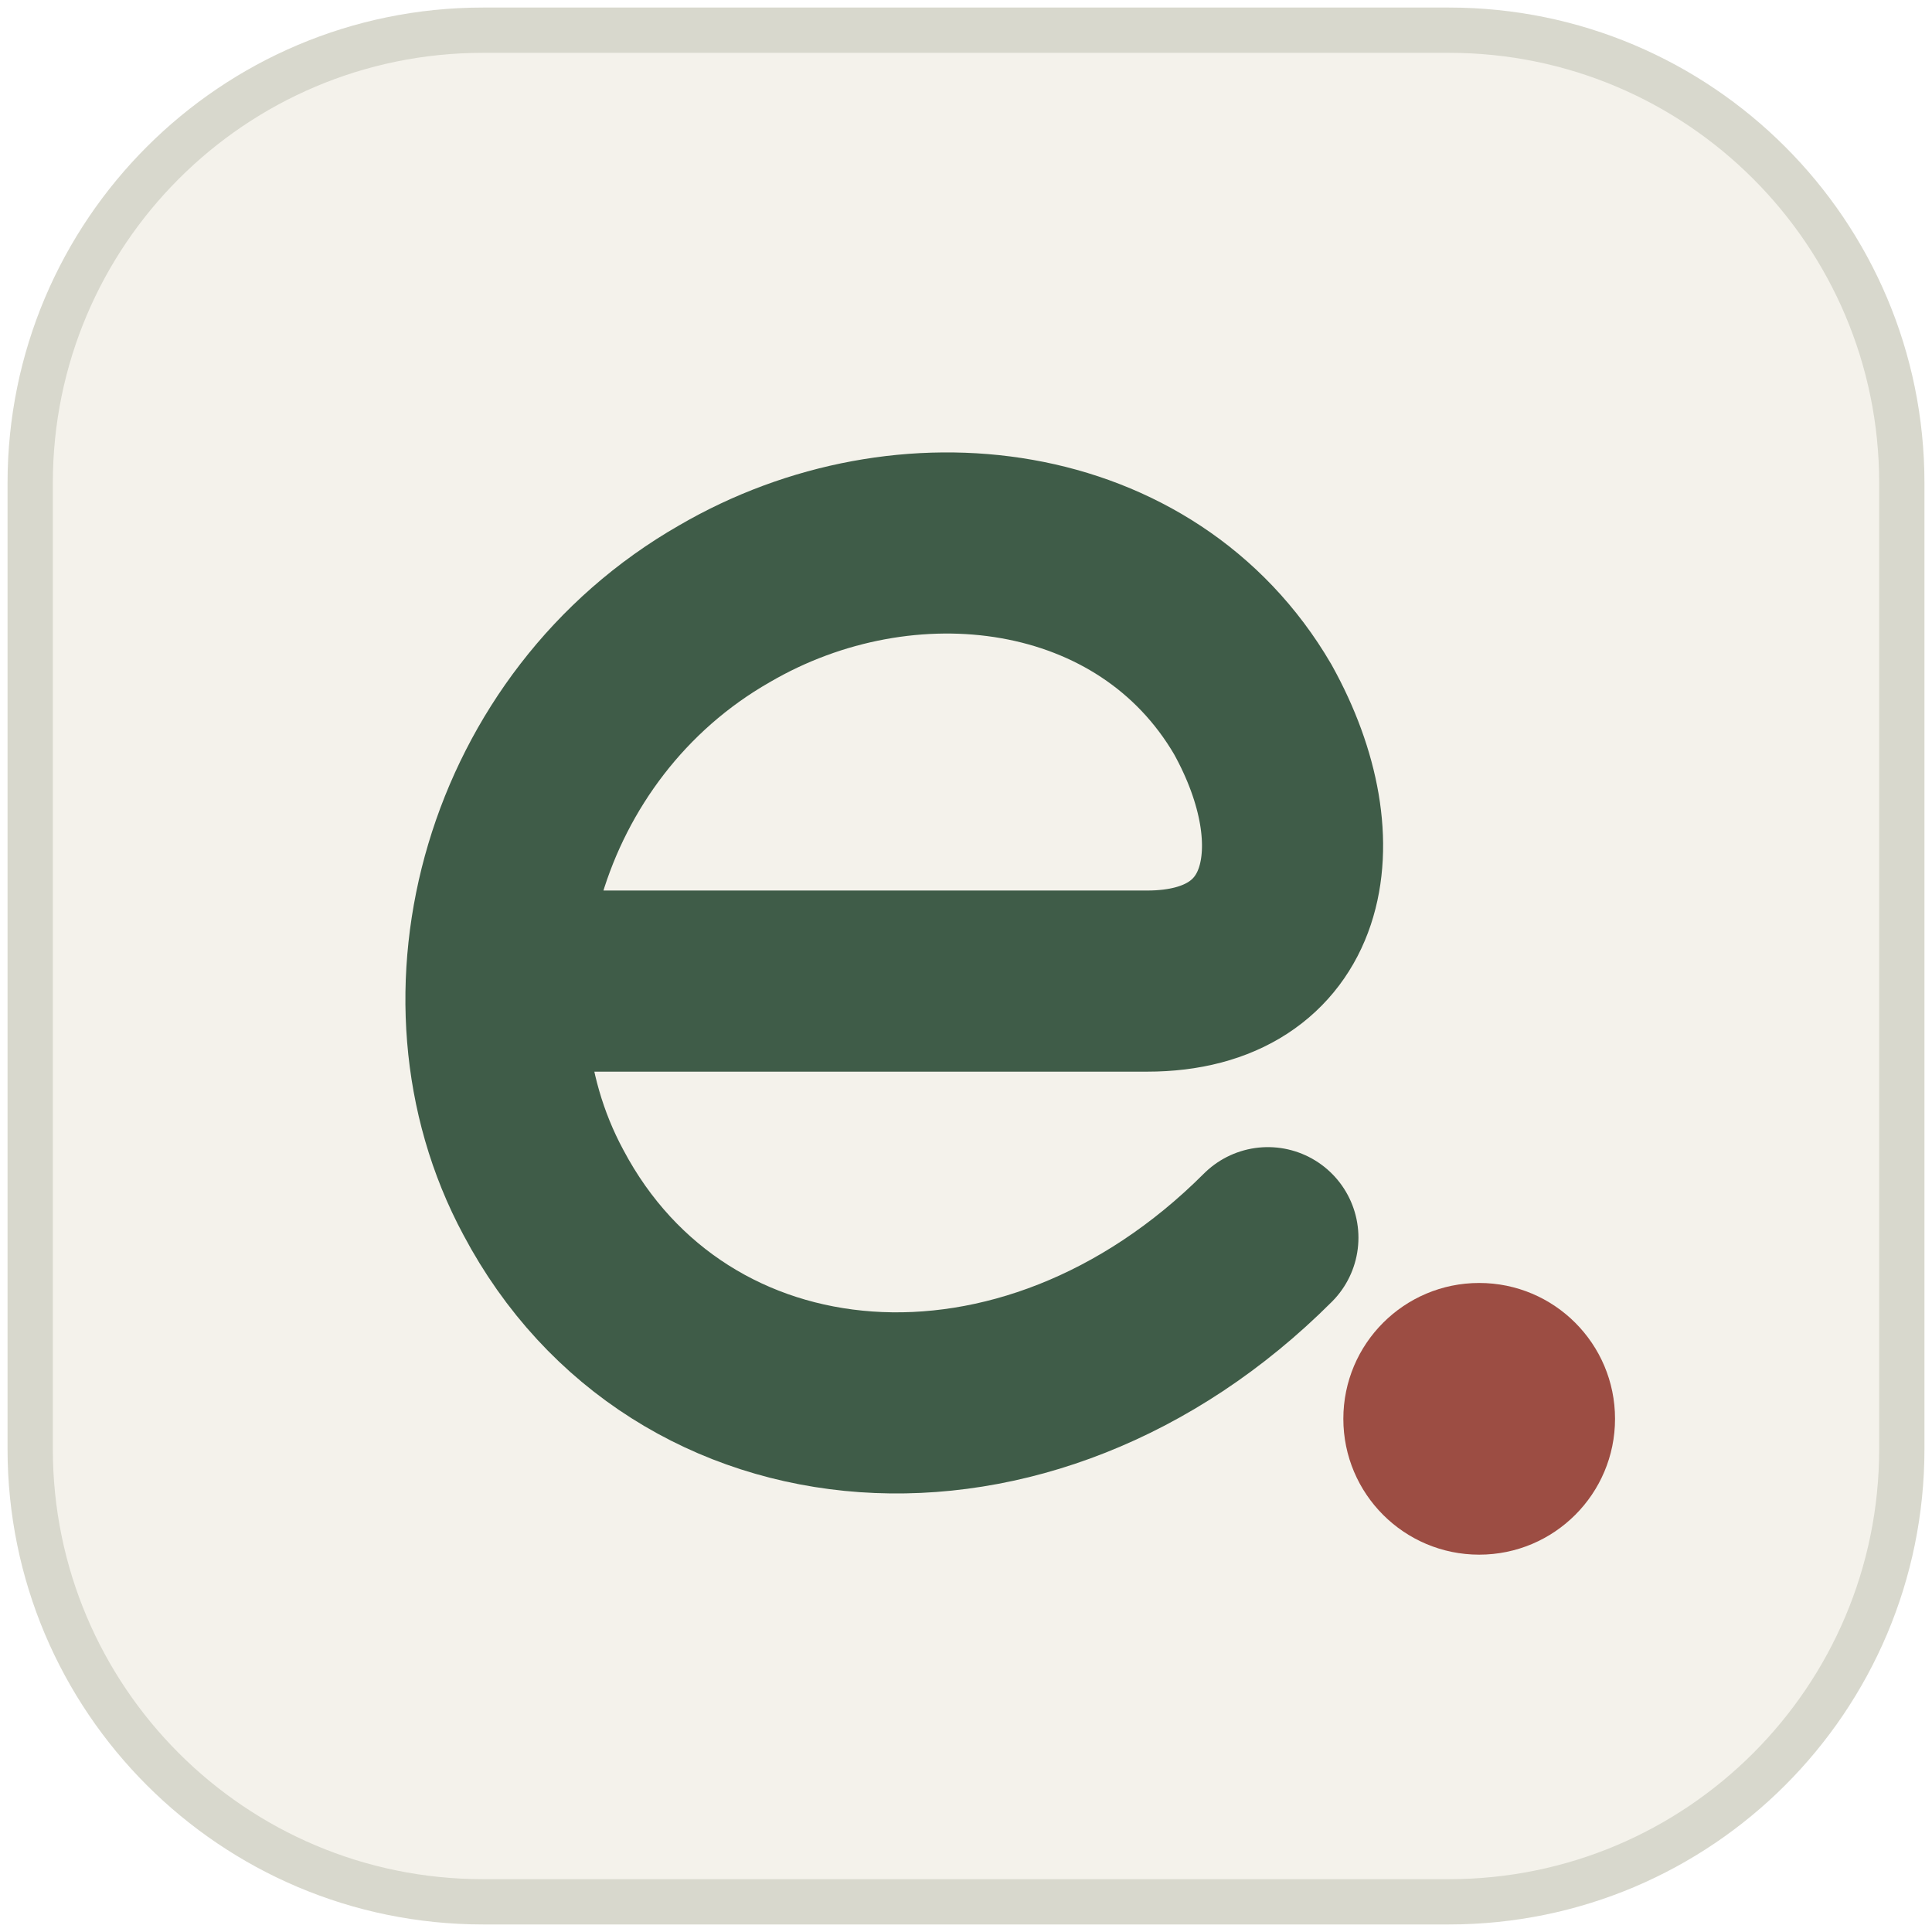
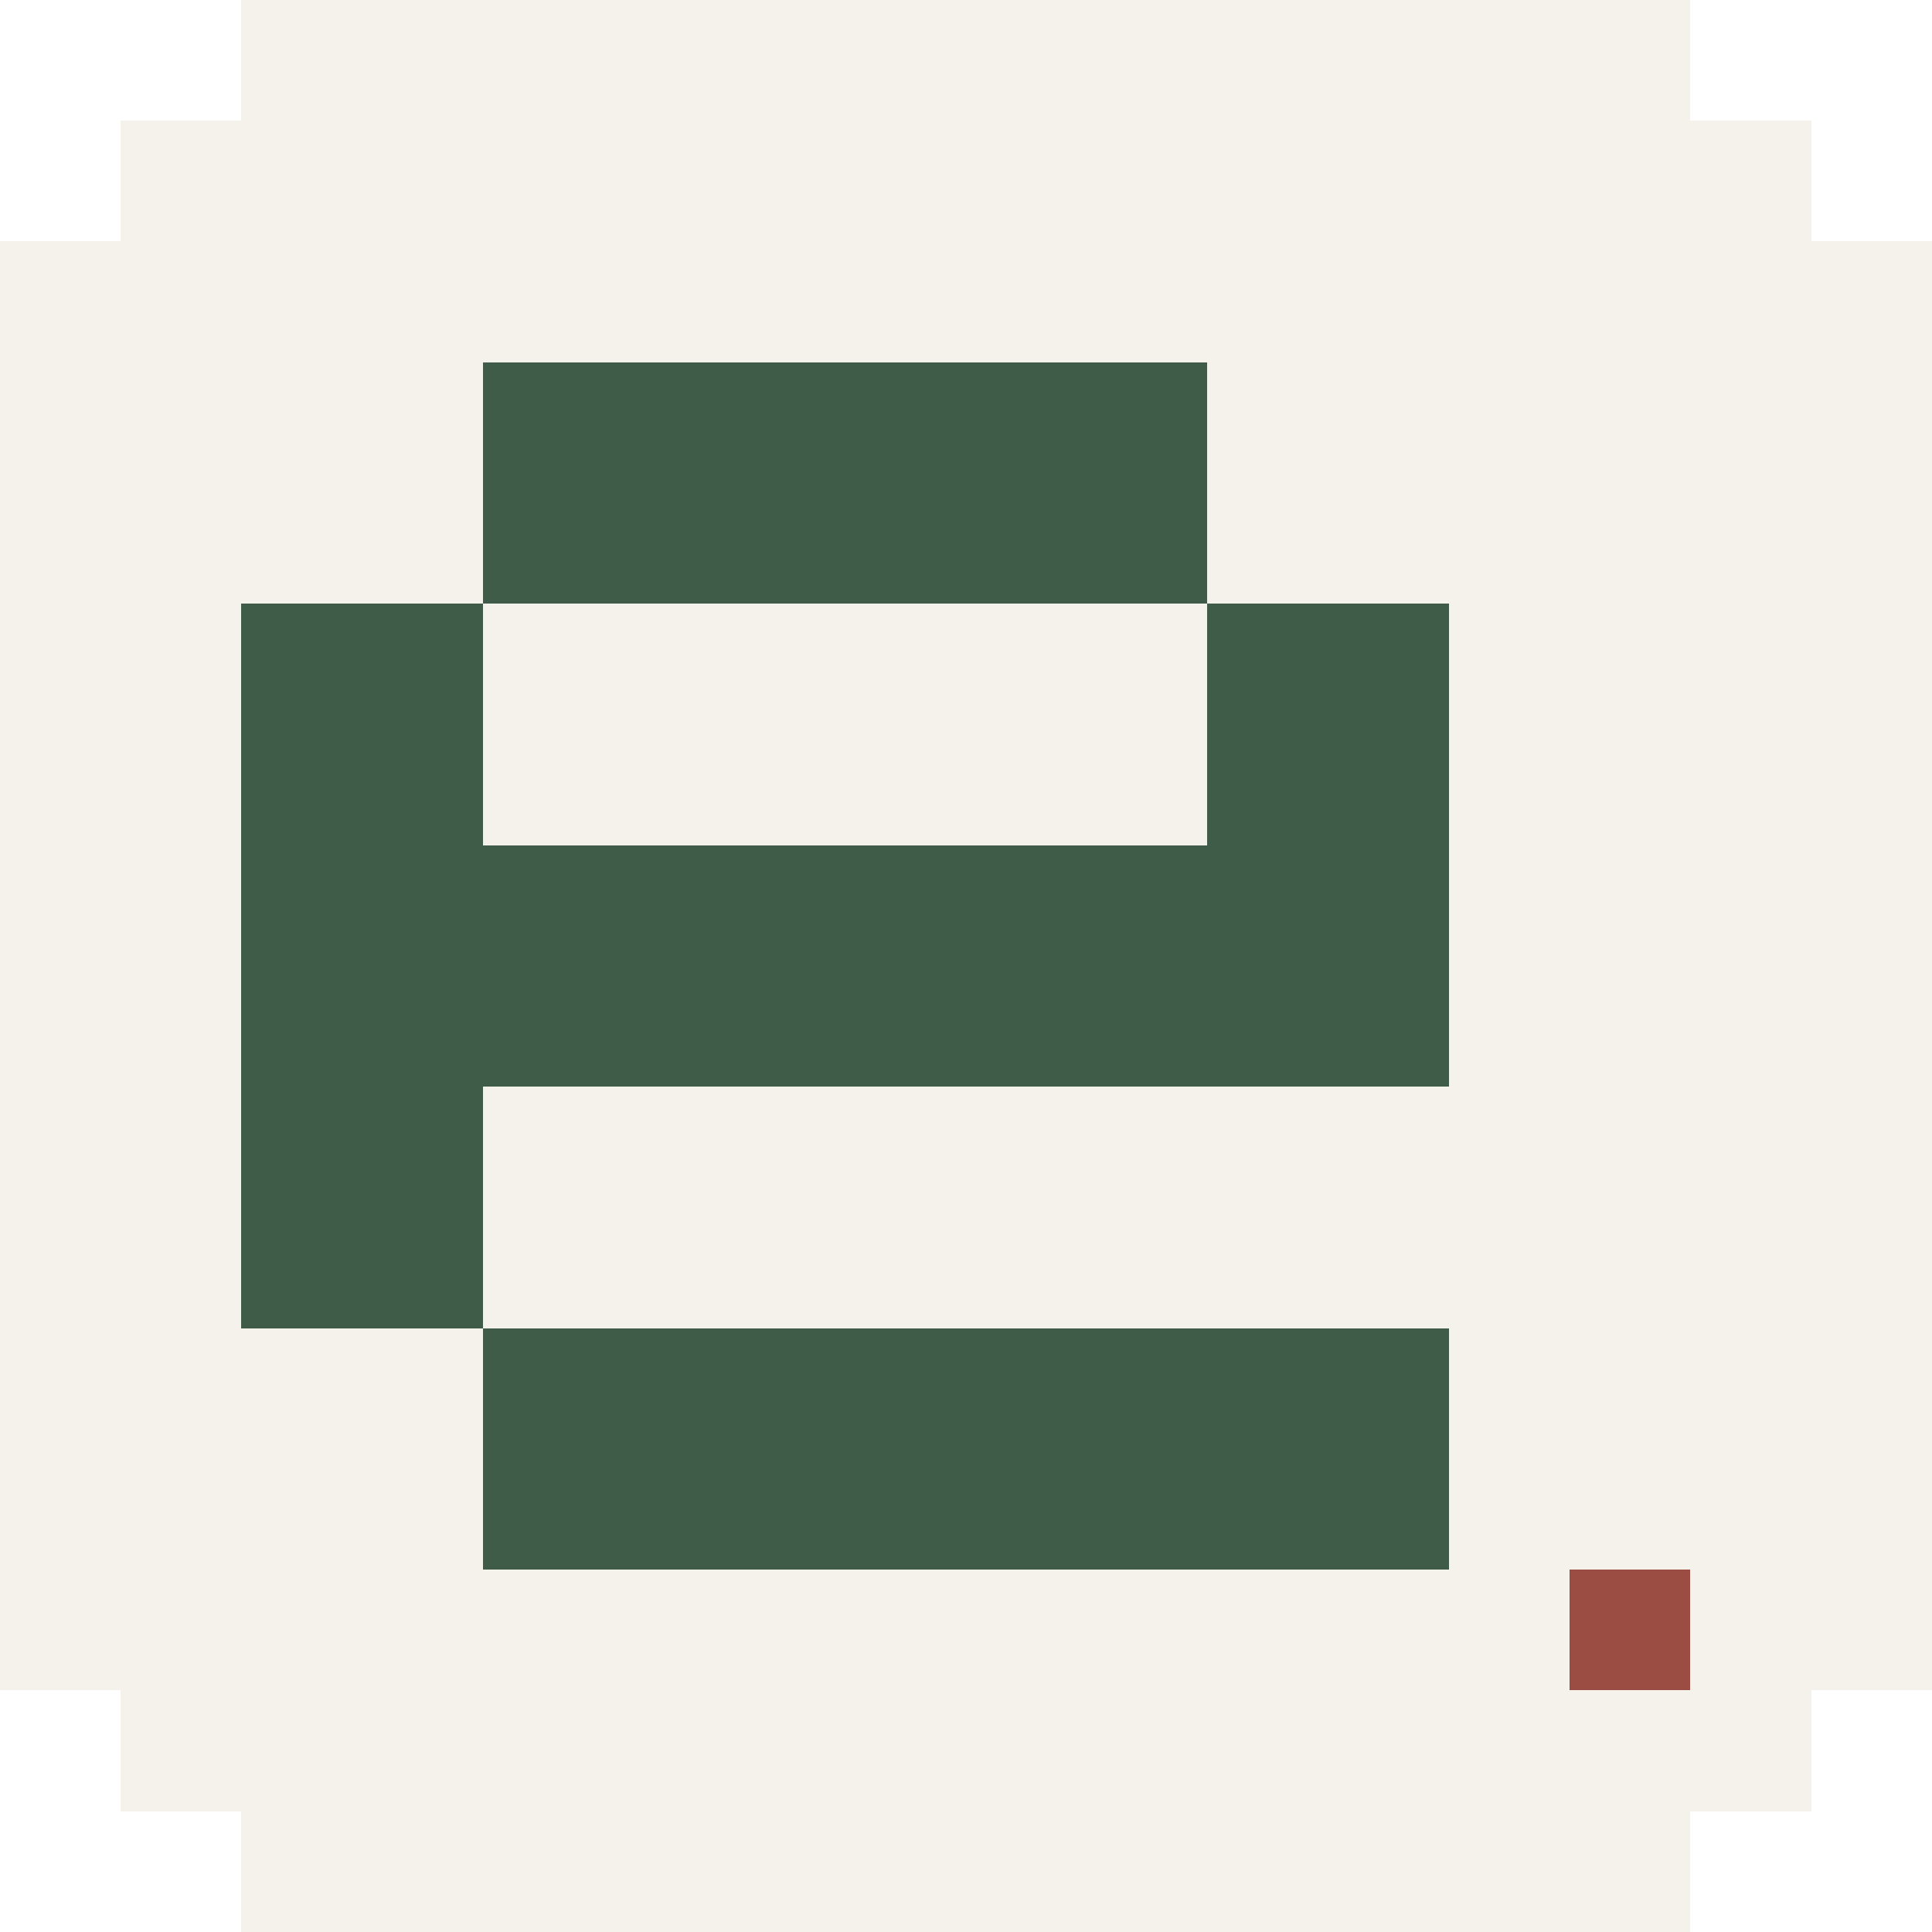
- <svg xmlns="http://www.w3.org/2000/svg" viewBox="0 0 64 64" fill="none">
-   <rect x="1" y="1" width="62" height="62" rx="15" fill="#F4F2EB" stroke="#D8D8CD" stroke-width="1.5" />
-   <path d="M17.5 32.5H38C43 32.5 44 28 41.5 23.5C38 17.5 30 16.5 24 20C17 24 14.5 33 18 39.5C22.5 48 34 49 42 41" stroke="#3F5C48" stroke-width="6" stroke-linecap="round" stroke-linejoin="round" />
-   <circle cx="49" cy="47" r="4.5" fill="#9C4D43" />
+ <svg xmlns="http://www.w3.org/2000/svg" viewBox="0 0 32 32" shape-rendering="crispEdges">
+   <path d="M4 0 28 0 28 2 30 2 30 4 32 4 32 28 30 28 30 30 28 30 28 32 4 32 4 30 2 30 2 28 0 28 0 4 2 4 2 2 4 2Z" fill="#F4F2EB" />
+   <rect x="8" y="6" width="4" height="4" fill="#3F5C48" />
+   <rect x="12" y="6" width="4" height="4" fill="#3F5C48" />
+   <rect x="16" y="6" width="4" height="4" fill="#3F5C48" />
+   <rect x="4" y="10" width="4" height="4" fill="#3F5C48" />
+   <rect x="20" y="10" width="4" height="4" fill="#3F5C48" />
+   <rect x="4" y="14" width="4" height="4" fill="#3F5C48" />
+   <rect x="8" y="14" width="4" height="4" fill="#3F5C48" />
+   <rect x="12" y="14" width="4" height="4" fill="#3F5C48" />
+   <rect x="16" y="14" width="4" height="4" fill="#3F5C48" />
+   <rect x="20" y="14" width="4" height="4" fill="#3F5C48" />
+   <rect x="4" y="18" width="4" height="4" fill="#3F5C48" />
+   <rect x="8" y="22" width="4" height="4" fill="#3F5C48" />
+   <rect x="12" y="22" width="4" height="4" fill="#3F5C48" />
+   <rect x="16" y="22" width="4" height="4" fill="#3F5C48" />
+   <rect x="20" y="22" width="4" height="4" fill="#3F5C48" />
+   <rect x="26" y="26" width="2" height="2" fill="#9C4D43" />
</svg>
